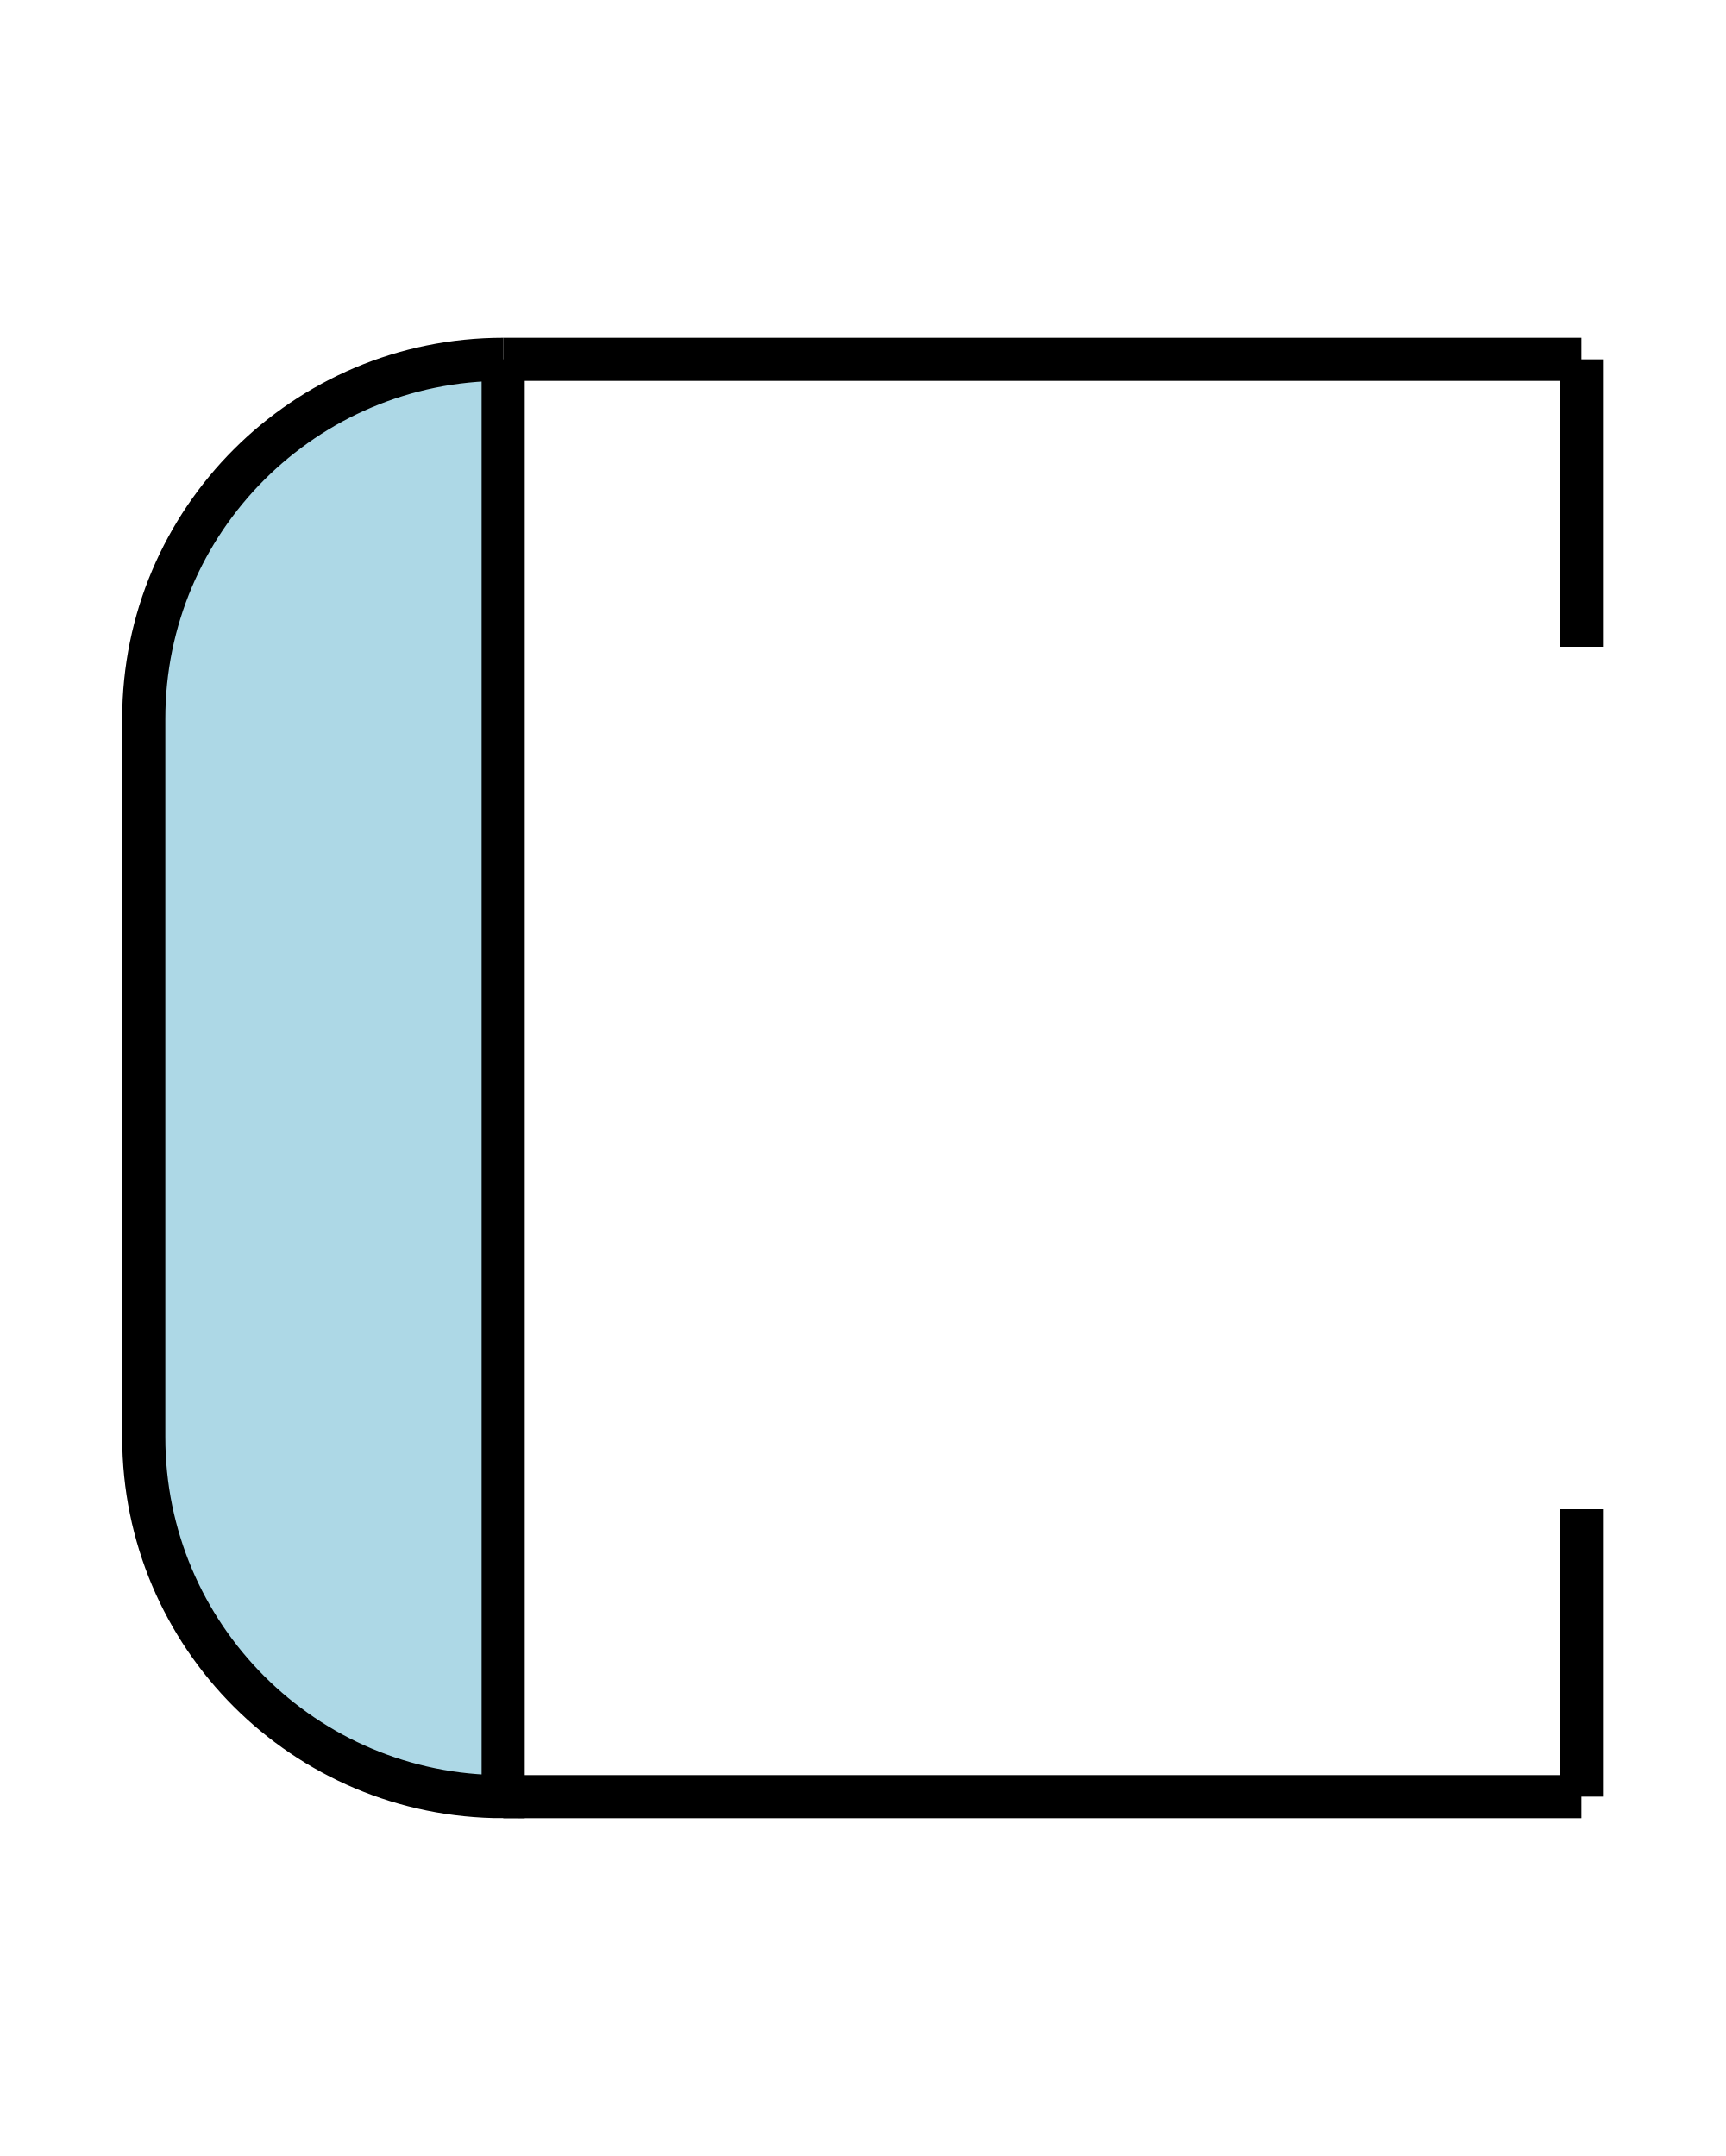
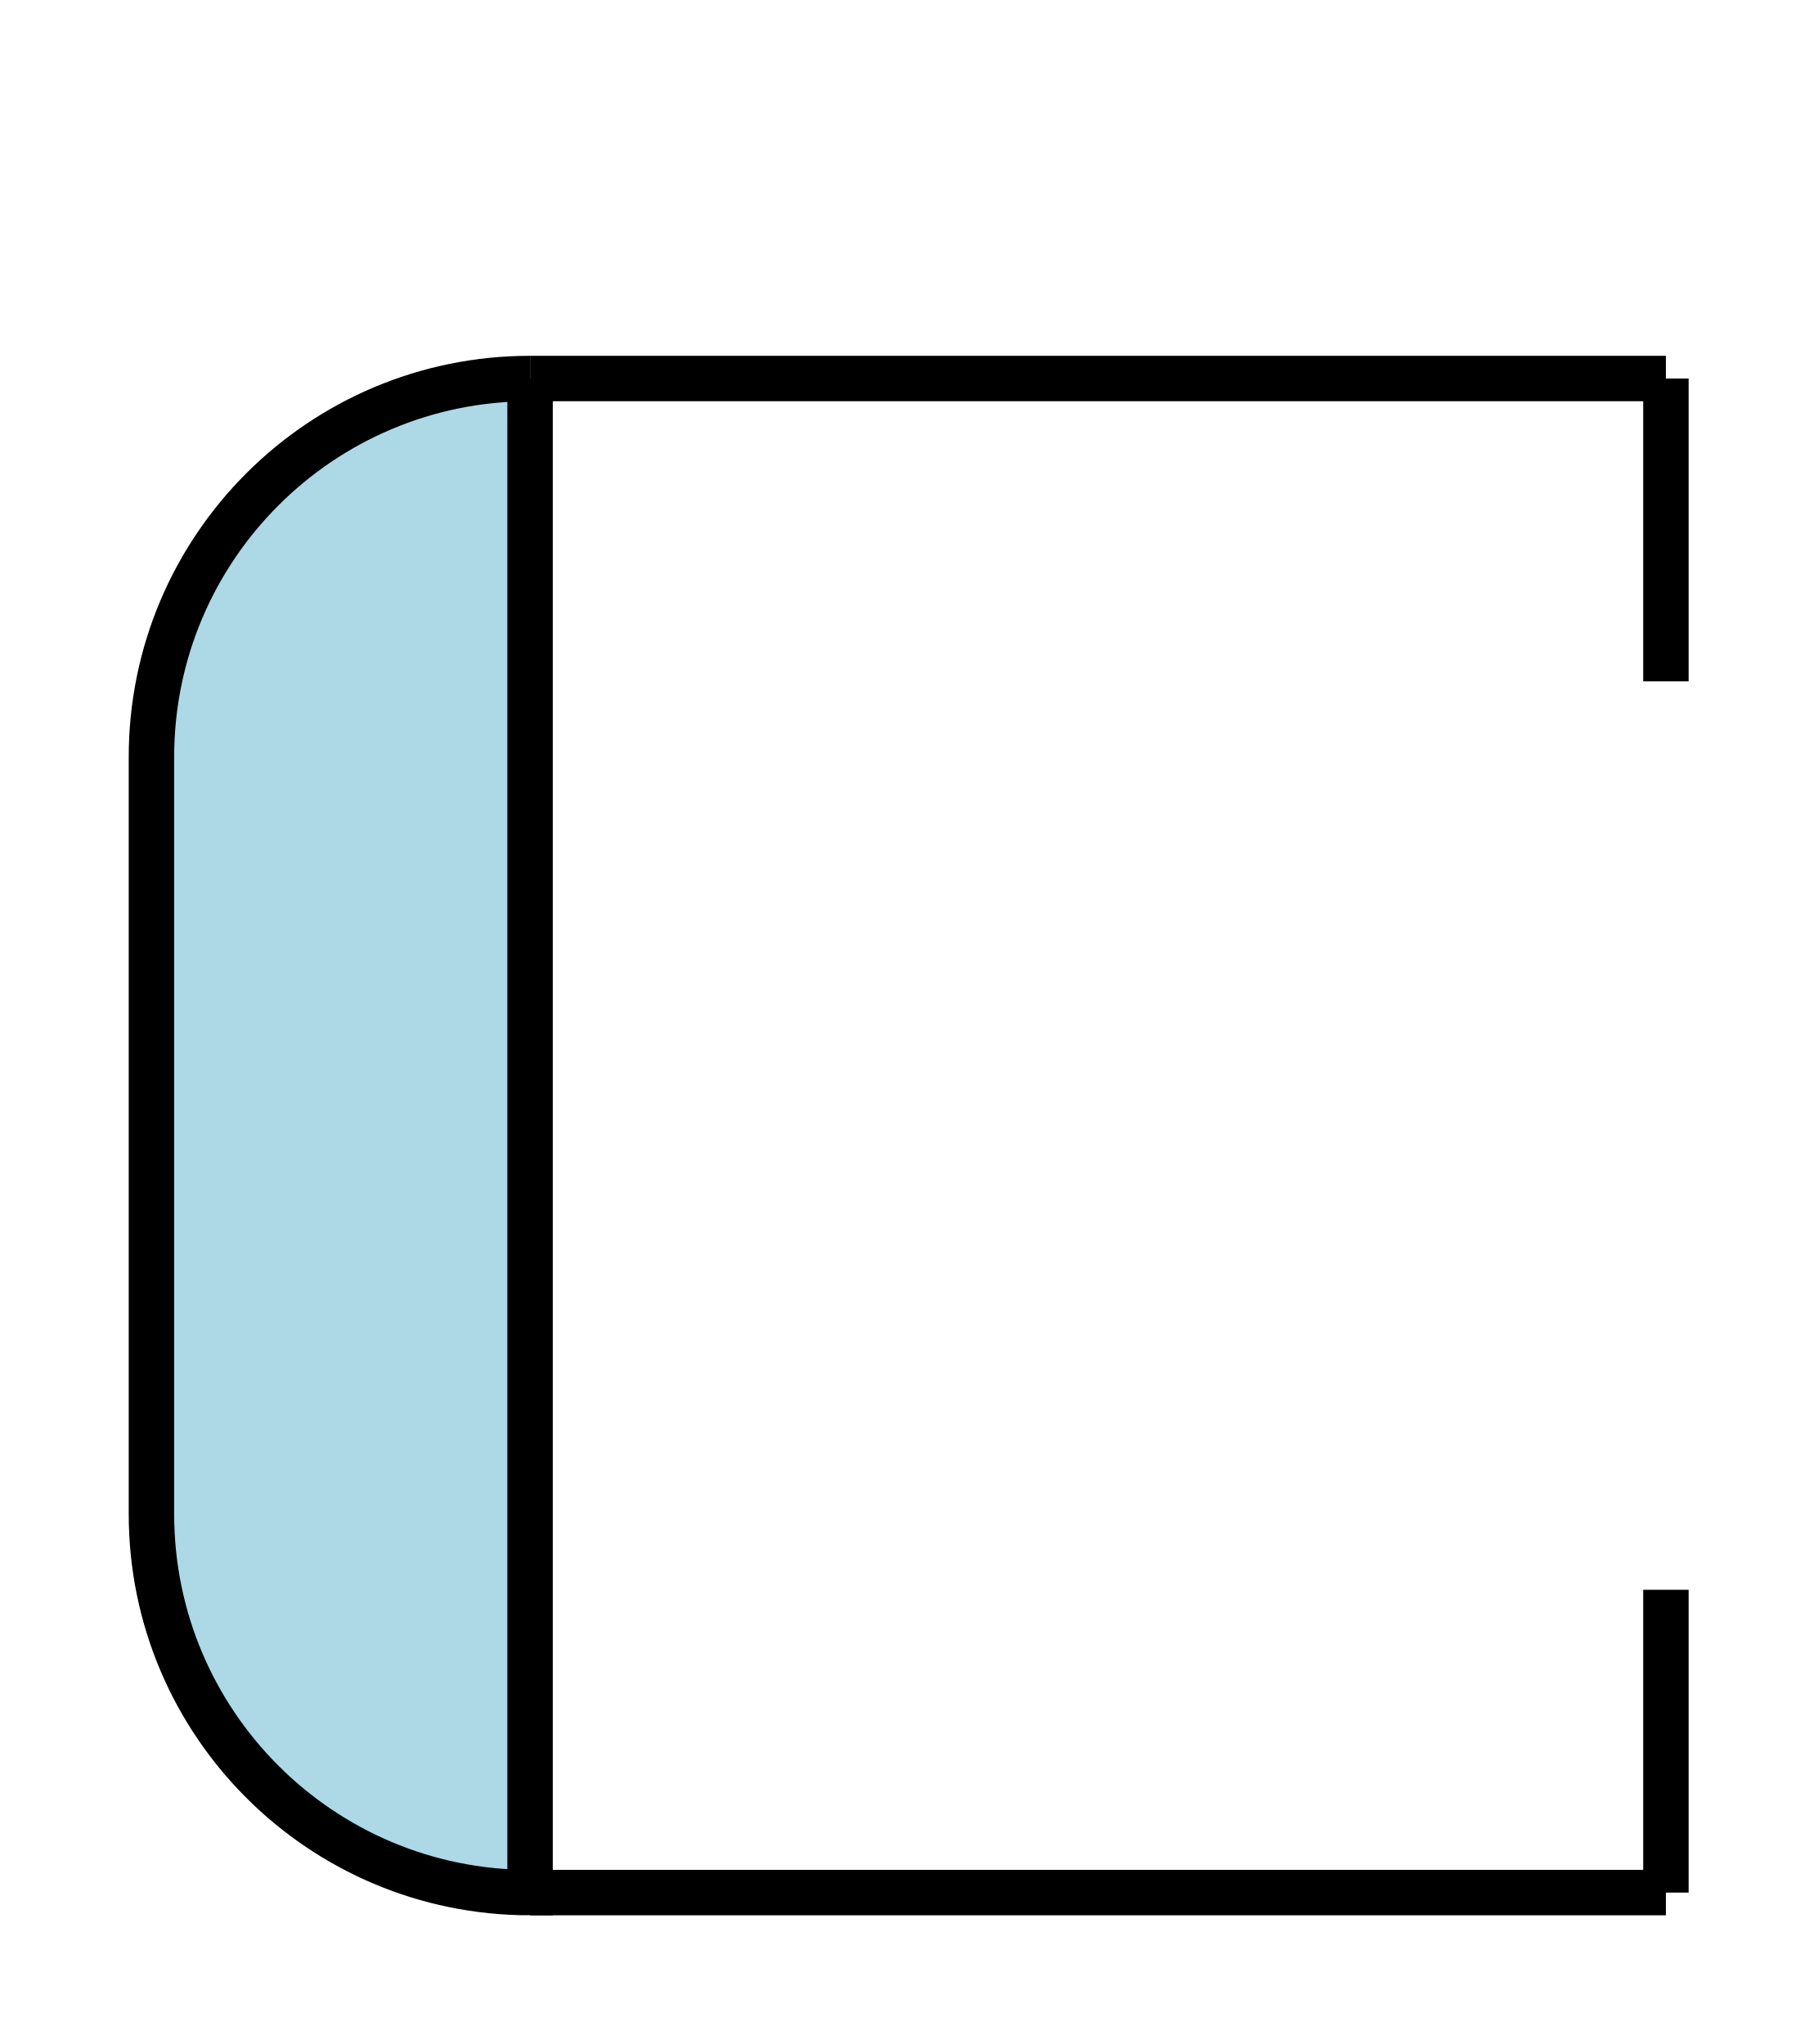
- <svg xmlns="http://www.w3.org/2000/svg" width="240" height="300">
+ <svg xmlns="http://www.w3.org/2000/svg" width="240" height="270">
  <style>* {fill: lightblue; stroke: black; stroke-width: 6px;} .vide {fill: none;}</style>
  <g>
    <path d="M 70,50 A 50 50 0 0 0 20,100 L 20,200 A 50 50 0 0 0 70,250 L 70,50" />
    <polygon points="70,50 220,50" />
    <polygon points="70,250 220,250" />
  </g>
  <g>
    <polygon points="220,50 220,90" />
    <polygon points="220,250 220,210" />
  </g>
</svg>
